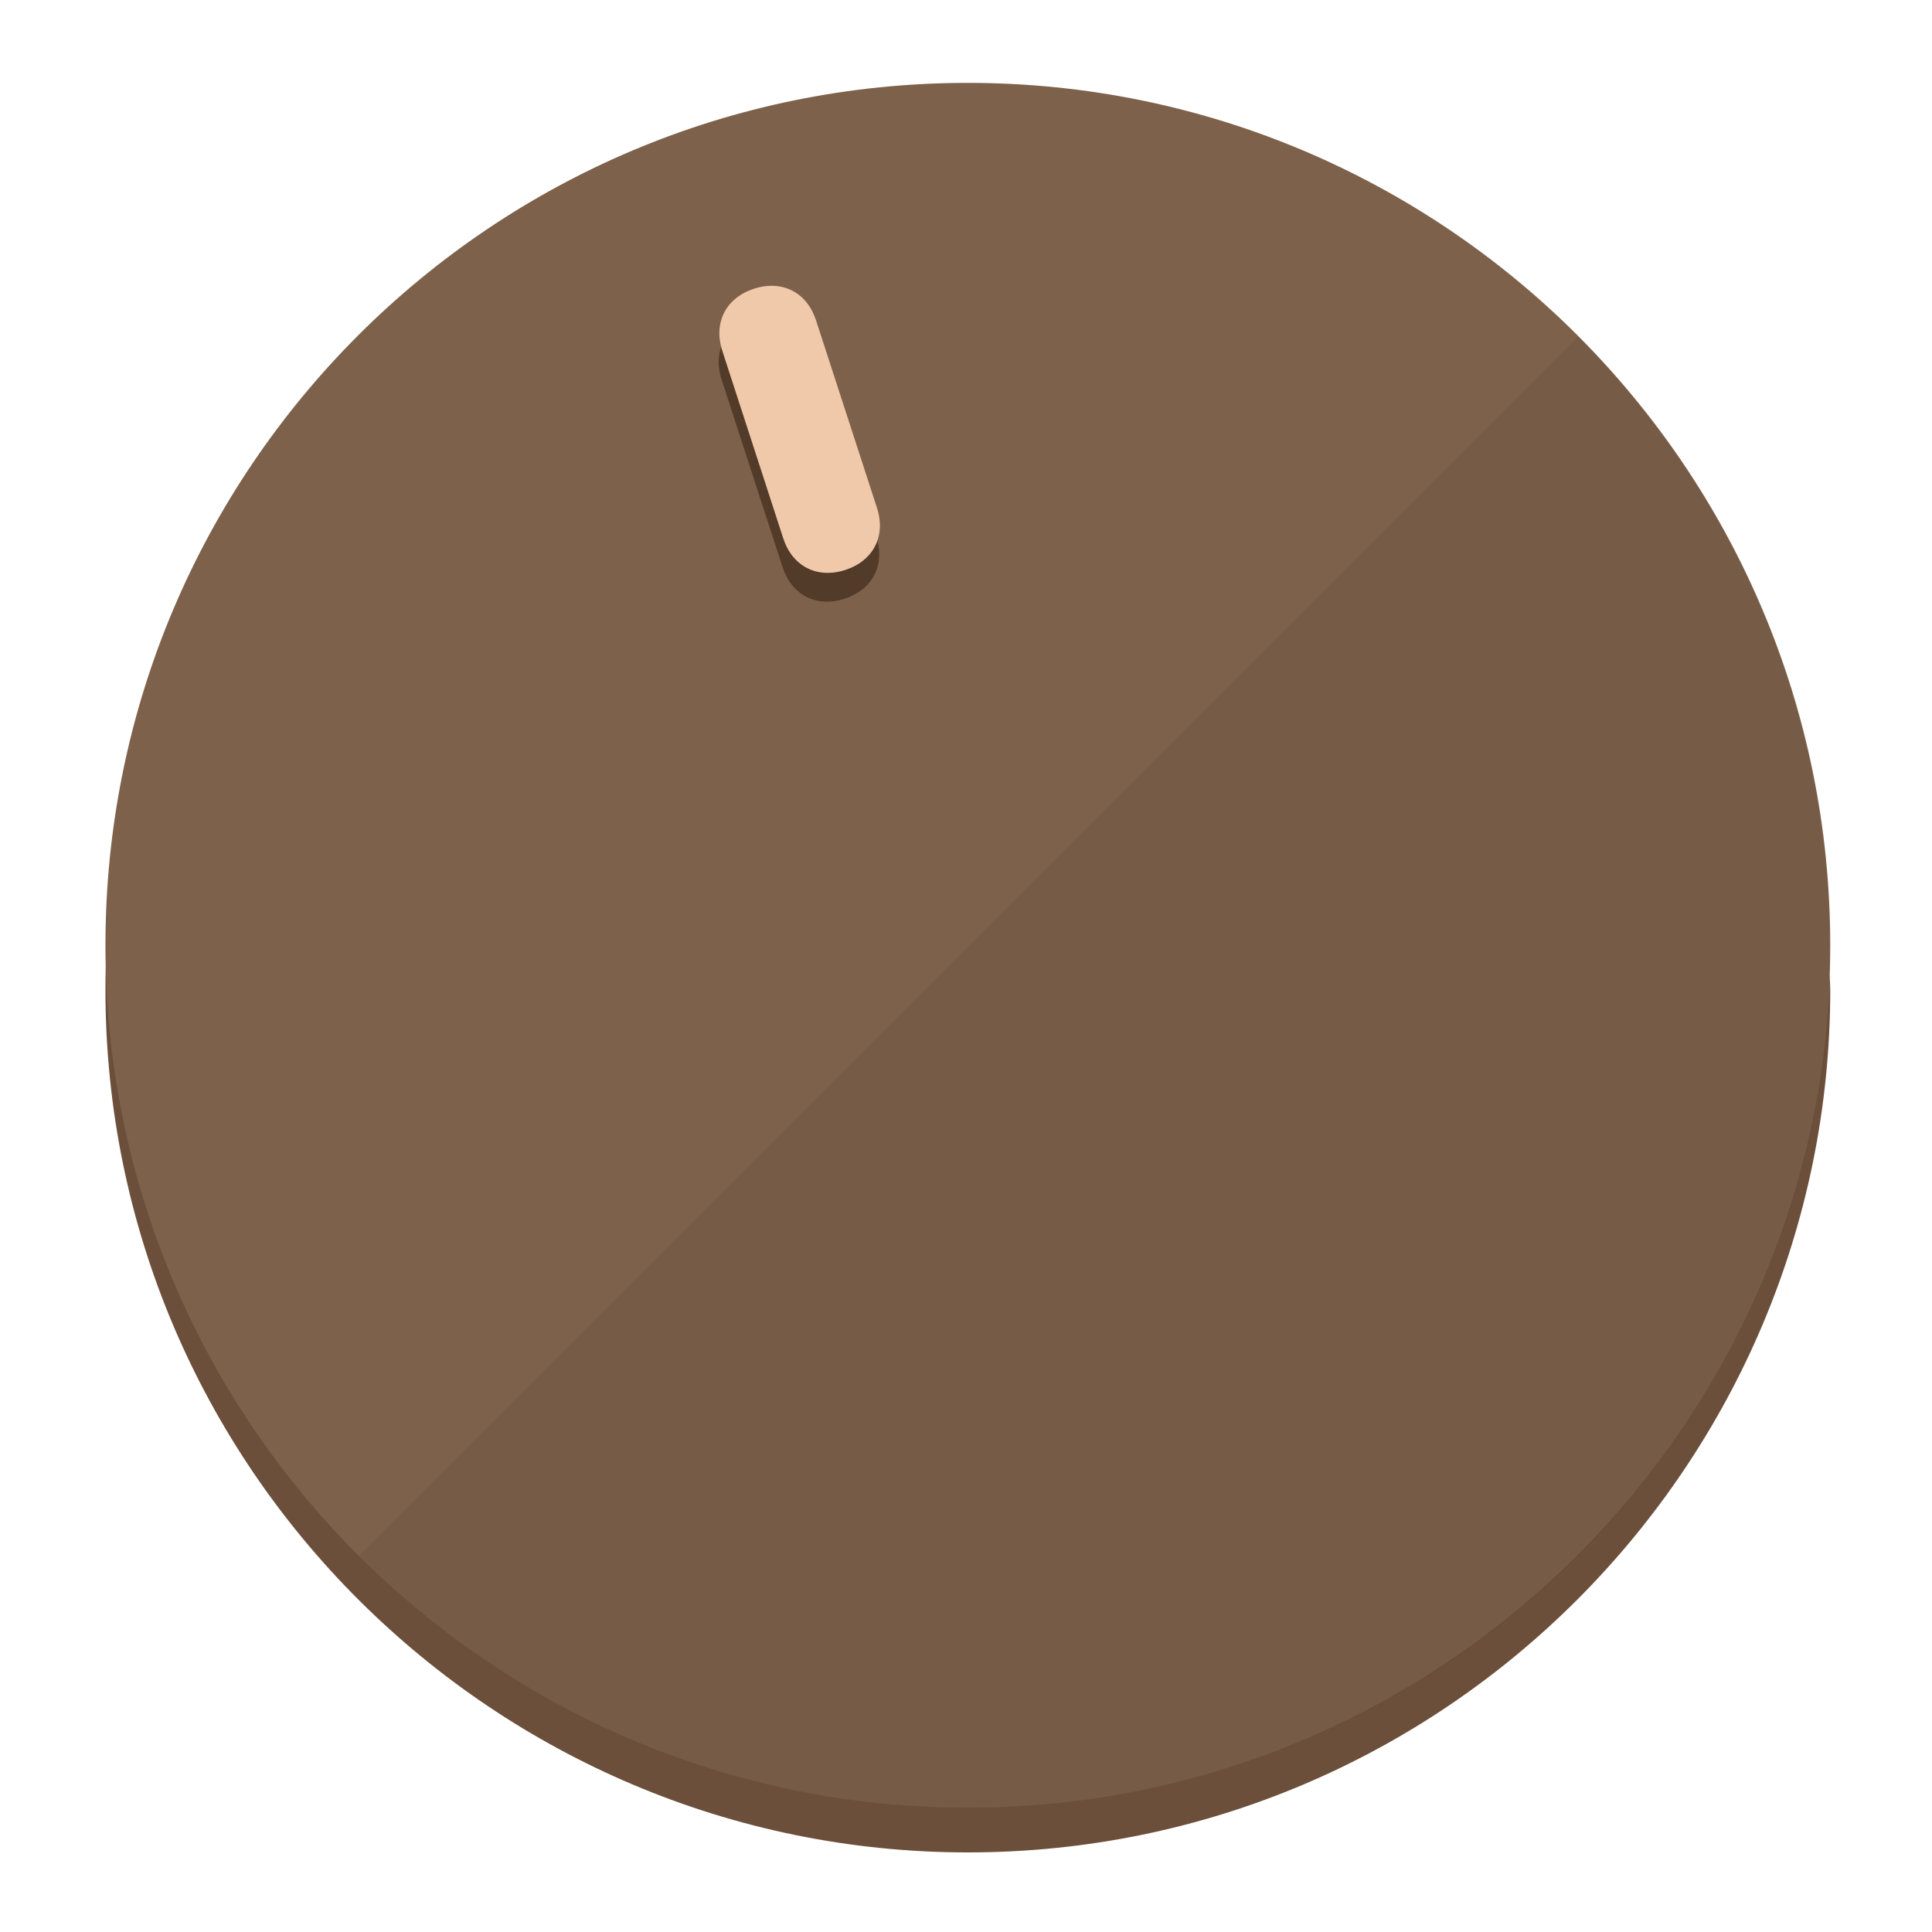
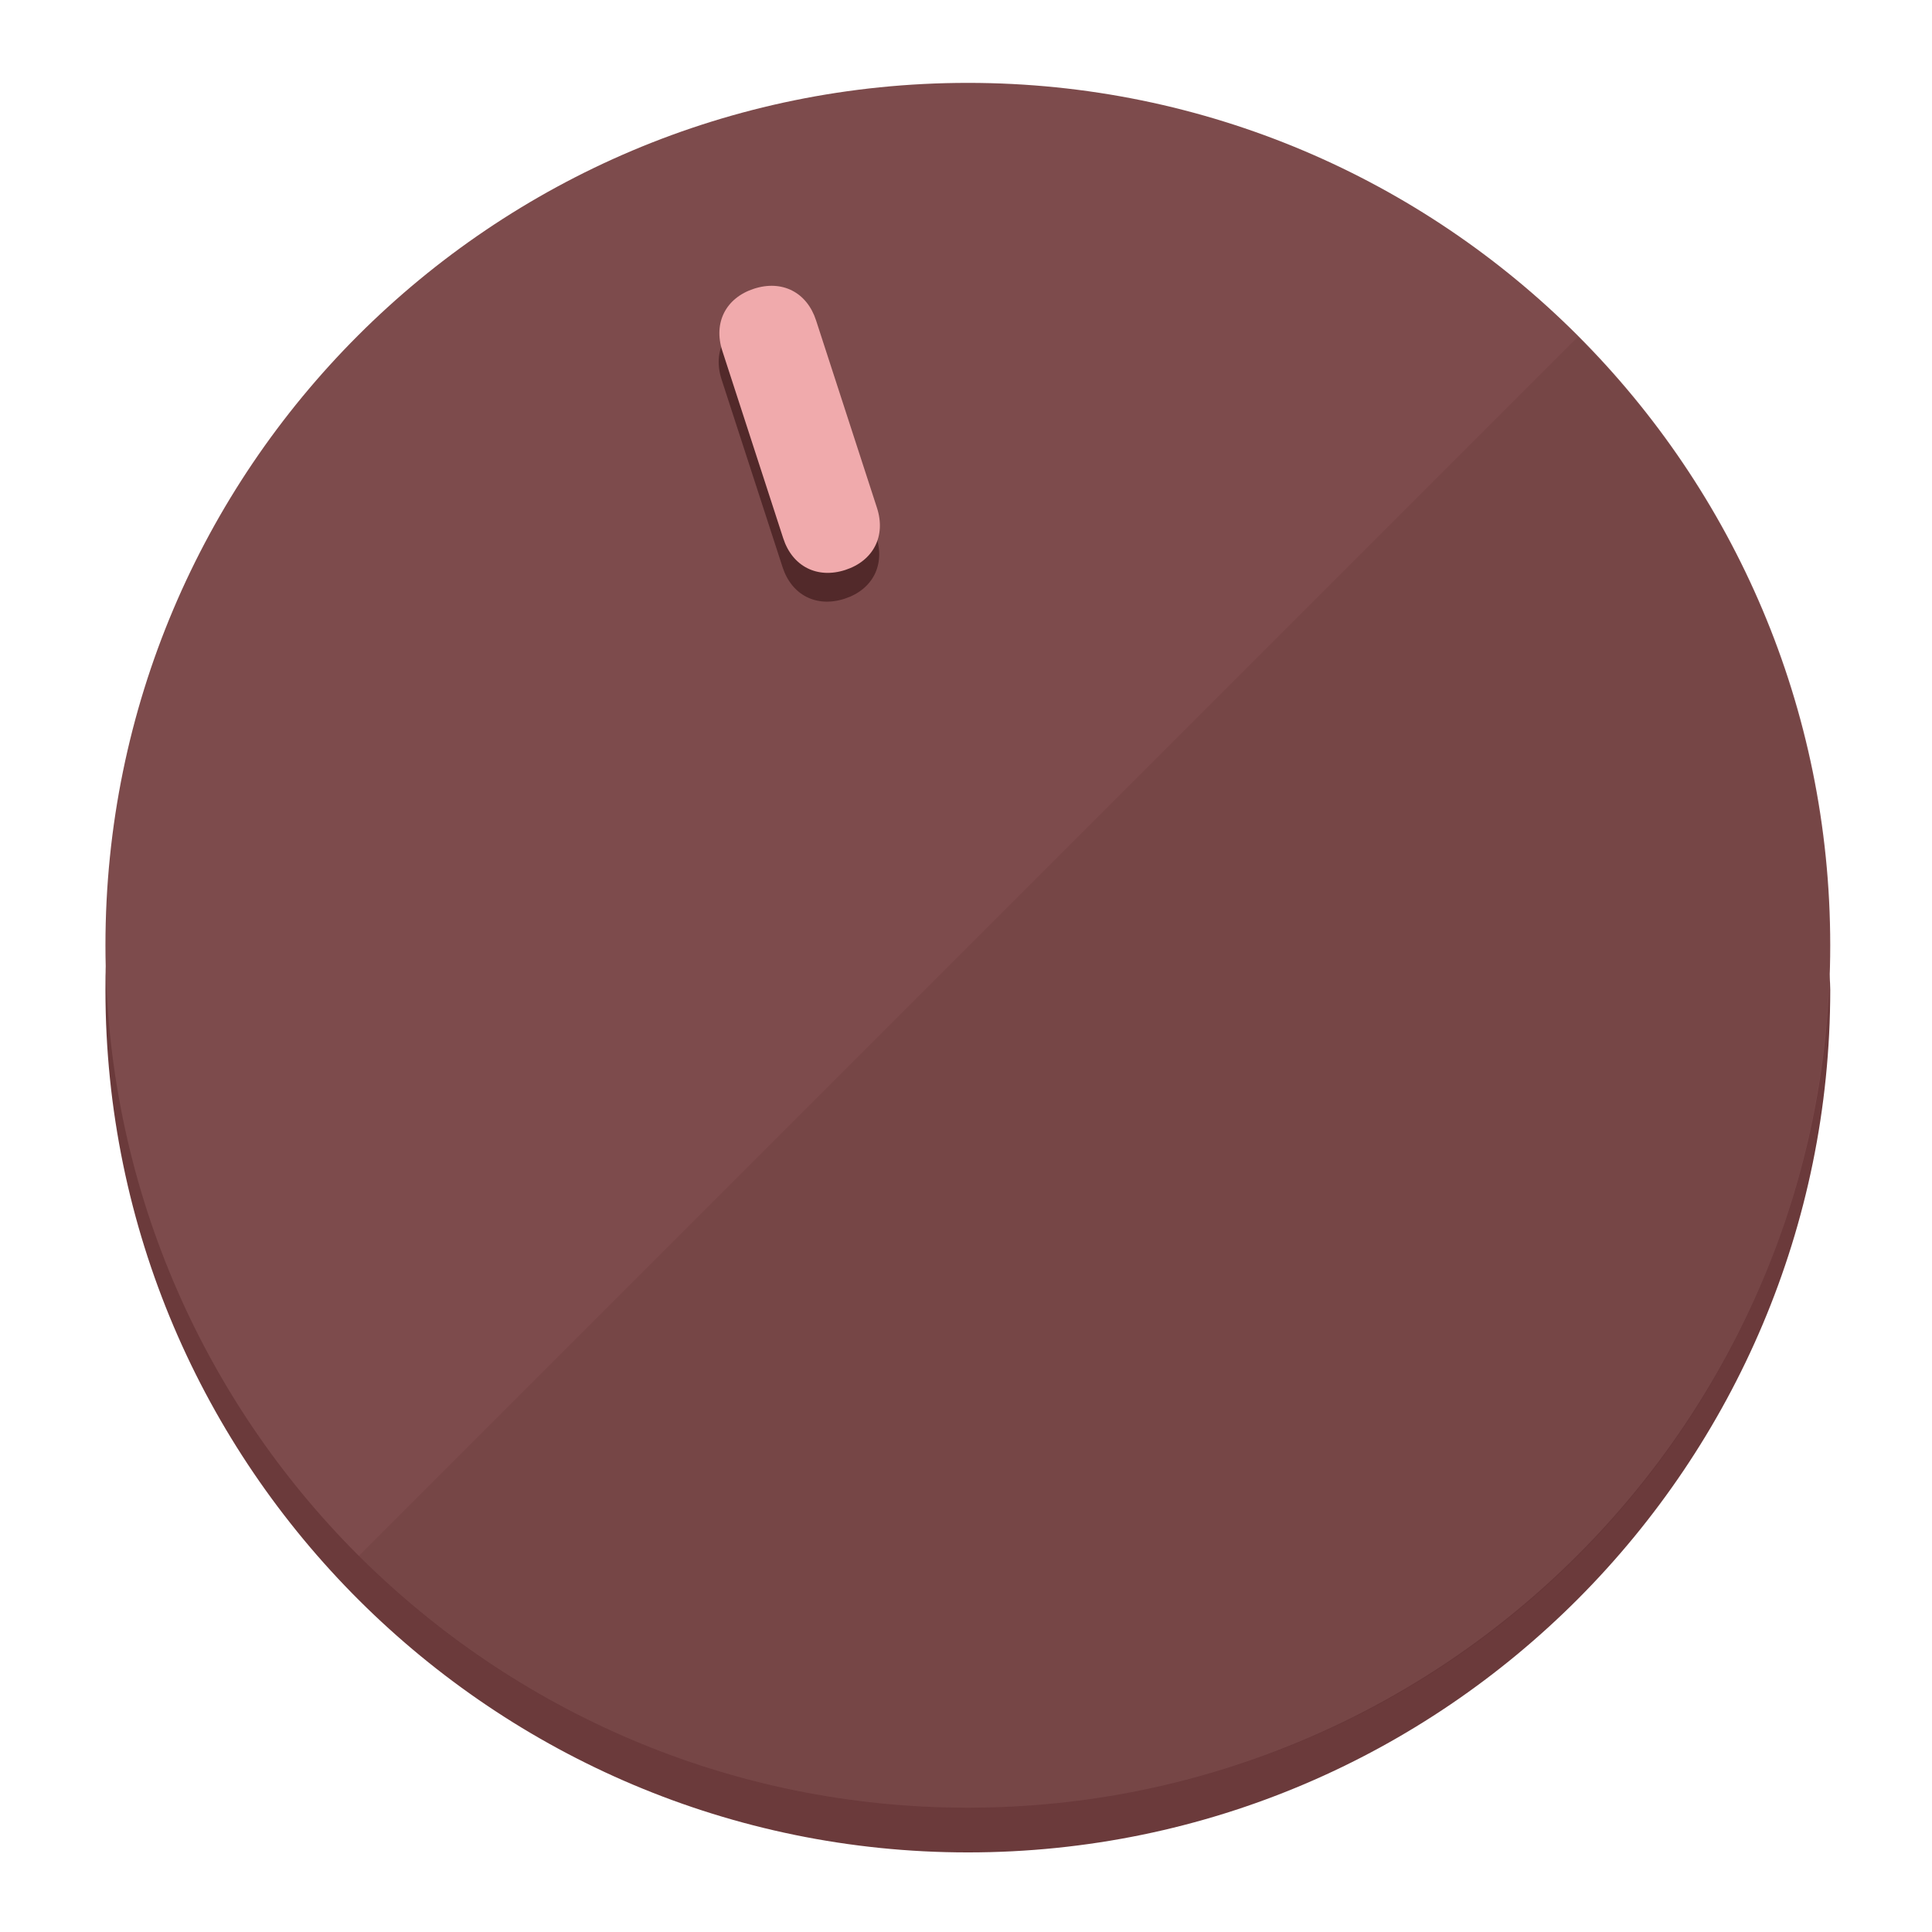
<svg xmlns="http://www.w3.org/2000/svg" height="120px" width="120px" version="1.1" id="Layer_1" viewBox="0 0 496.8 496.8" xml:space="preserve">
  <defs id="defs23" />
  <g id="g3158">
-     <path style="display:inline;fill:#6B4F3A;fill-opacity:1;stroke-width:1.584" d="m 248.875,445.92 c 116.582,0 212.89,-91.238 220.493,-205.286 0,5.069 1.267,8.87 1.267,13.939 0,121.651 -98.842,221.76 -221.76,221.76 -121.651,0 -221.76,-98.842 -221.76,-221.76 0,-5.069 0,-8.87 1.267,-13.939 7.603,114.048 103.91,205.286 220.493,205.286 z" id="path8" />
-     <circle style="display:inline;fill:#7D614B;fill-opacity:1;stroke-width:1.584" cx="248.875" cy="243.071" r="221.76" id="circle12" />
-     <path style="display:inline;fill:#523B29;fill-opacity:0.154;stroke-width:1.587" d="m 405.744,86.606 c 86.308,86.308 86.308,227.193 0,313.5 -86.308,86.308 -227.193,86.308 -313.5,0" id="path14" />
+     <path style="display:inline;fill:#6B3A3B;fill-opacity:1;stroke-width:1.584" d="m 248.875,445.92 c 116.582,0 212.89,-91.238 220.493,-205.286 0,5.069 1.267,8.87 1.267,13.939 0,121.651 -98.842,221.76 -221.76,221.76 -121.651,0 -221.76,-98.842 -221.76,-221.76 0,-5.069 0,-8.87 1.267,-13.939 7.603,114.048 103.91,205.286 220.493,205.286 z" id="path8" />
+     <circle style="display:inline;fill:#7D4B4C;fill-opacity:1;stroke-width:1.584" cx="248.875" cy="243.071" r="221.76" id="circle12" />
+     <path style="display:inline;fill:#52292A;fill-opacity:0.154;stroke-width:1.587" d="m 405.744,86.606 c 86.308,86.308 86.308,227.193 0,313.5 -86.308,86.308 -227.193,86.308 -313.5,0" id="path14" />
  </g>
  <g id="g3198">
    <circle style="display:none;fill:#000000;fill-opacity:0;stroke-width:1.584" cx="161.035" cy="308.441" r="221.76" id="circle12-3" transform="rotate(-18)" />
-     <path style="display:inline;fill:#523B29;fill-opacity:1;stroke-width:1.584" d="m 225.329,137.988 c 2.35,7.231 -0.905,13.618 -8.136,15.968 v 0 c -7.231,2.35 -13.618,-0.905 -15.968,-8.136 L 185.562,97.613 c -2.349,-7.231 0.905,-13.618 8.136,-15.968 v 0 c 7.231,-2.35 13.618,0.905 15.968,8.136 z" id="path3789" />
-     <path style="display:inline;fill:#F0C8AA;stroke-width:1.584" d="m 225.506,130.588 c 2.35,7.231 -0.905,13.618 -8.136,15.968 v 0 c -7.231,2.35 -13.618,-0.905 -15.968,-8.136 L 185.739,90.213 c -2.35,-7.231 0.905,-13.618 8.136,-15.968 v 0 c 7.231,-2.35 13.618,0.905 15.968,8.136 z" id="path915" />
+     <path style="display:inline;fill:#52292A;fill-opacity:1;stroke-width:1.584" d="m 225.329,137.988 c 2.35,7.231 -0.905,13.618 -8.136,15.968 v 0 c -7.231,2.35 -13.618,-0.905 -15.968,-8.136 L 185.562,97.613 c -2.349,-7.231 0.905,-13.618 8.136,-15.968 v 0 c 7.231,-2.35 13.618,0.905 15.968,8.136 z" id="path3789" />
+     <path style="display:inline;fill:#F0AAAC;stroke-width:1.584" d="m 225.506,130.588 c 2.35,7.231 -0.905,13.618 -8.136,15.968 v 0 c -7.231,2.35 -13.618,-0.905 -15.968,-8.136 L 185.739,90.213 c -2.35,-7.231 0.905,-13.618 8.136,-15.968 v 0 c 7.231,-2.35 13.618,0.905 15.968,8.136 z" id="path915" />
  </g>
</svg>
